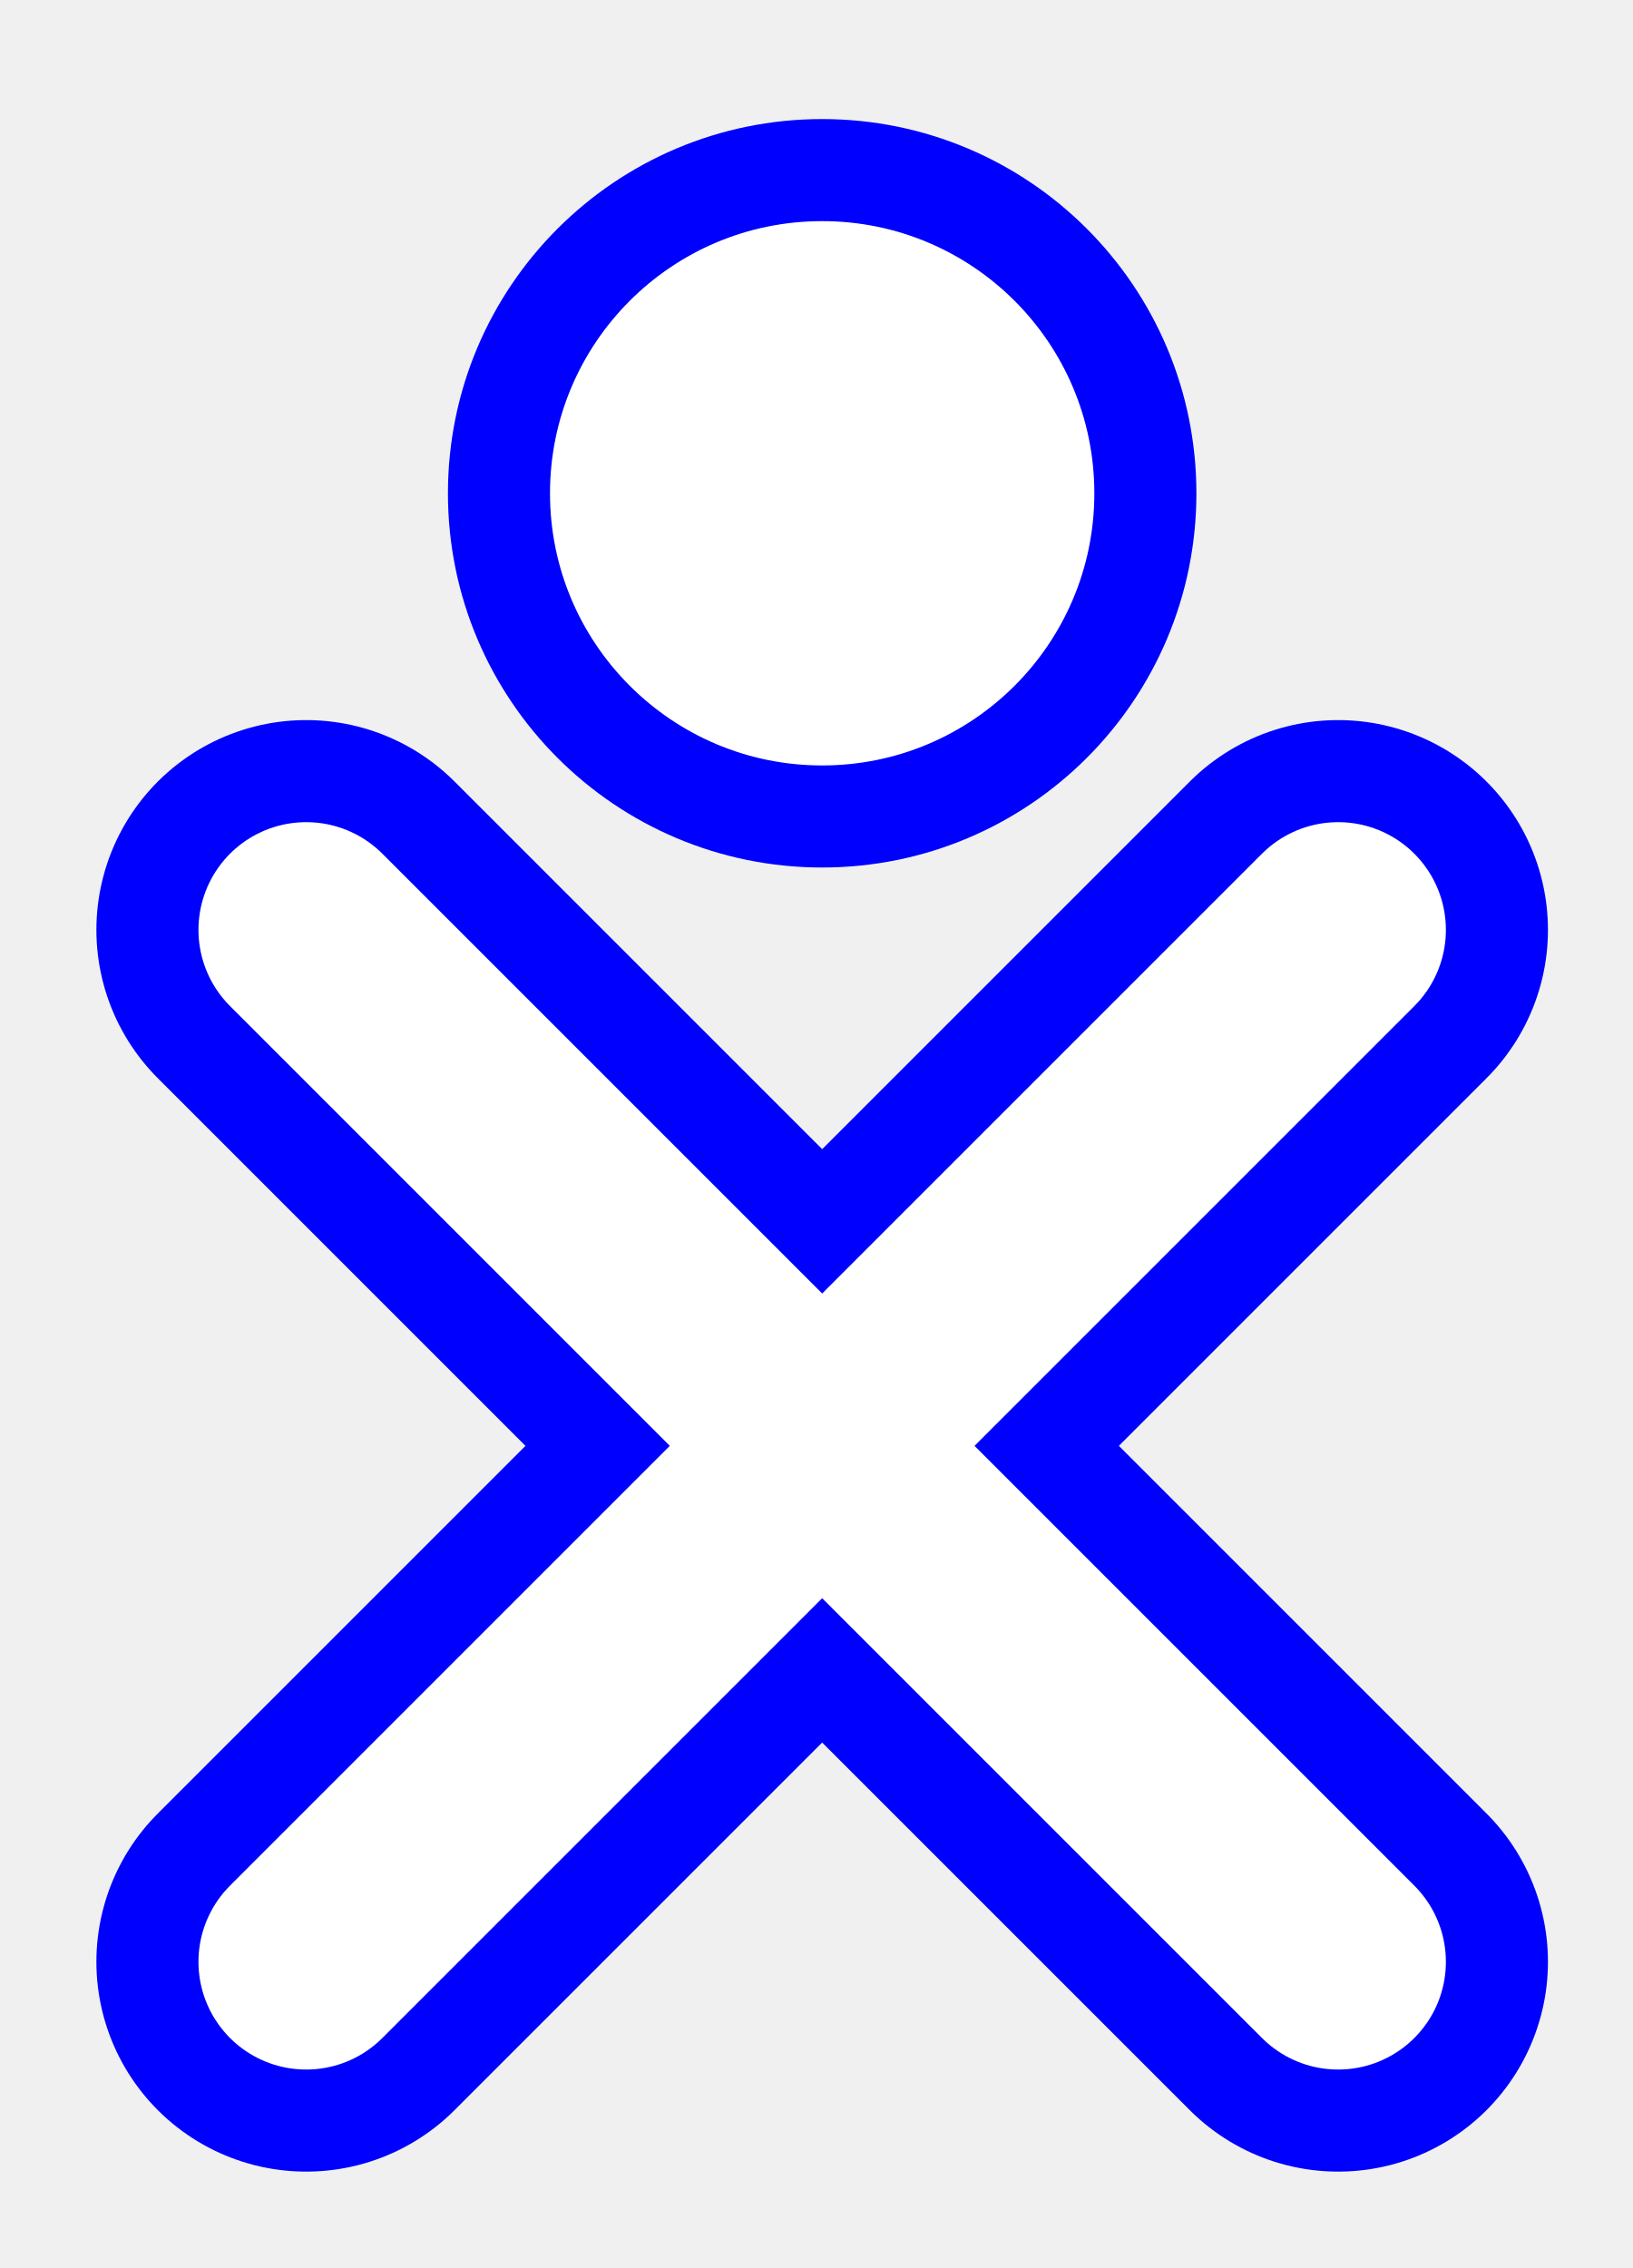
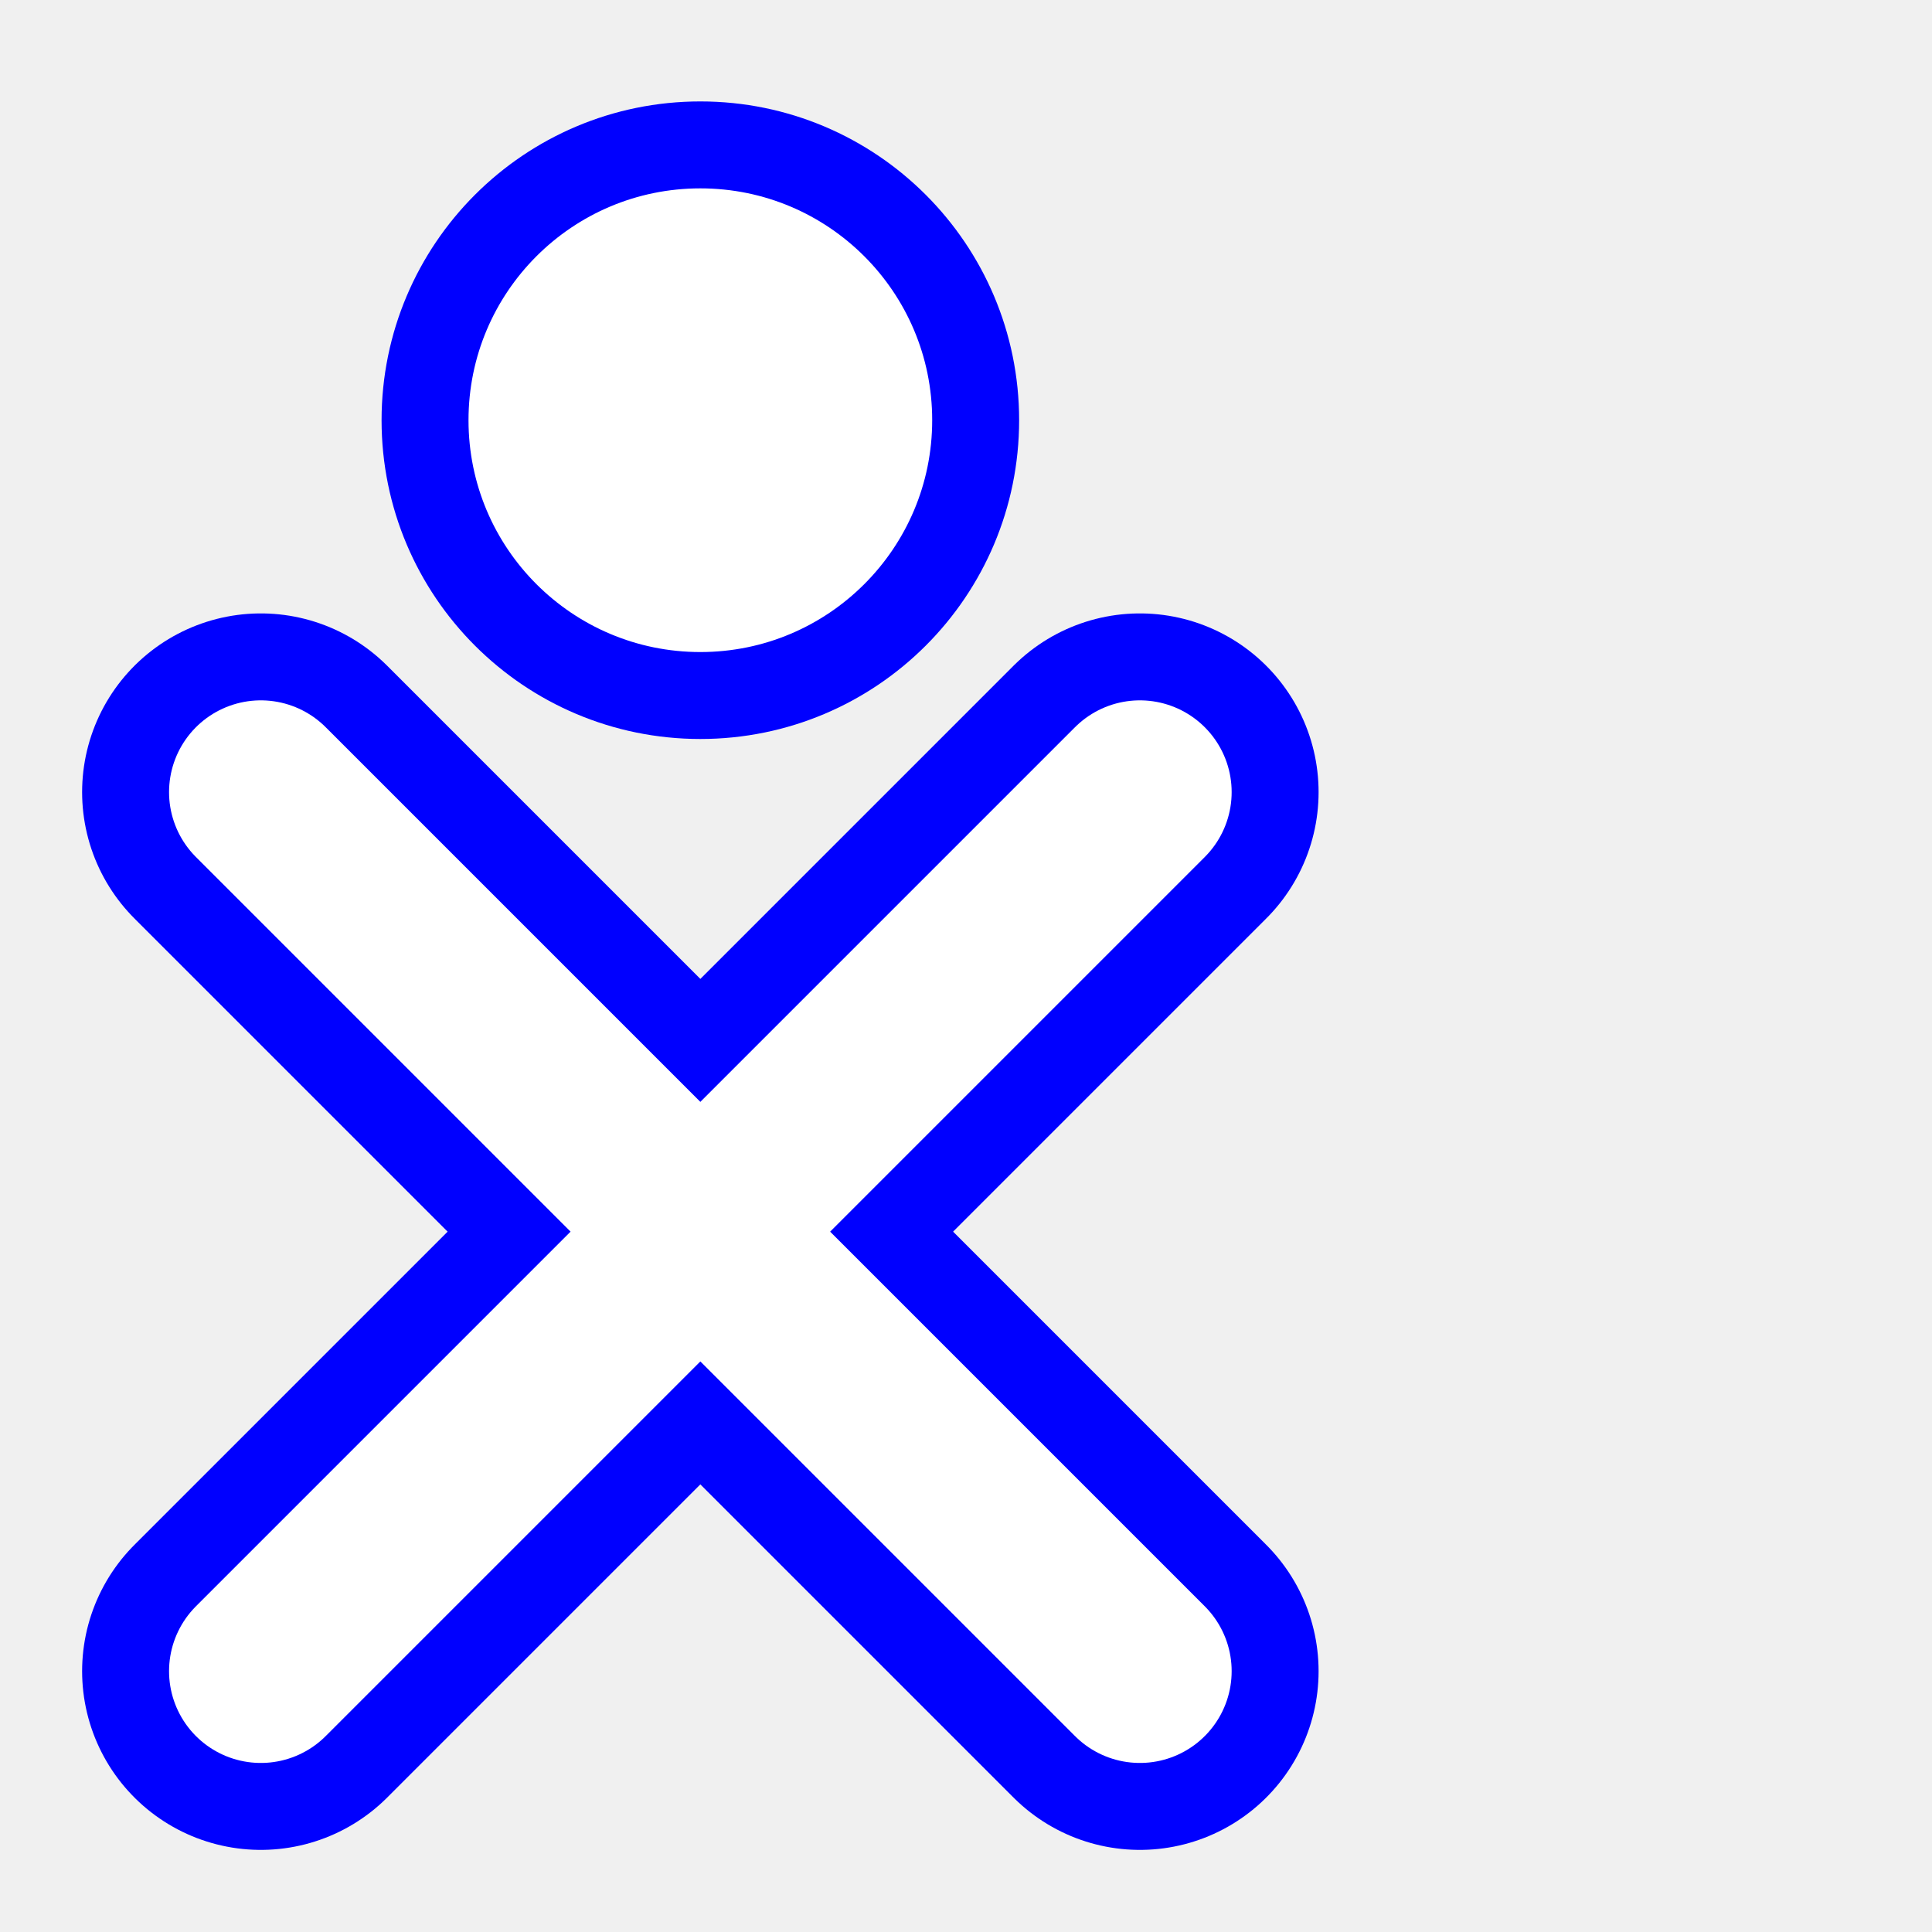
- <svg xmlns="http://www.w3.org/2000/svg" xmlns:xlink="http://www.w3.org/1999/xlink" version="1.1" viewBox="0 0 144 200">
+ <svg xmlns="http://www.w3.org/2000/svg" xmlns:xlink="http://www.w3.org/1999/xlink" version="1.1" viewBox="0 0 200 200">
  <defs>
    <style type="text/css">
			.fill-color {fill: white;}
		</style>
  </defs>
  <g id="X" stroke-linecap="round">
    <symbol id="xlines">
      <path d="M27,173L118,82" />
      <path d="M118,173L27,82" />
    </symbol>
    <use xlink:href="#xlines" stroke="blue" stroke-width="37" />
    <use xlink:href="#xlines" stroke="white" stroke-width="19" />
  </g>
  <circle id="O" cx="72.5" cy="43.5" r="28.5" class="fill-color" stroke="blue" stroke-width="9" />
</svg>
